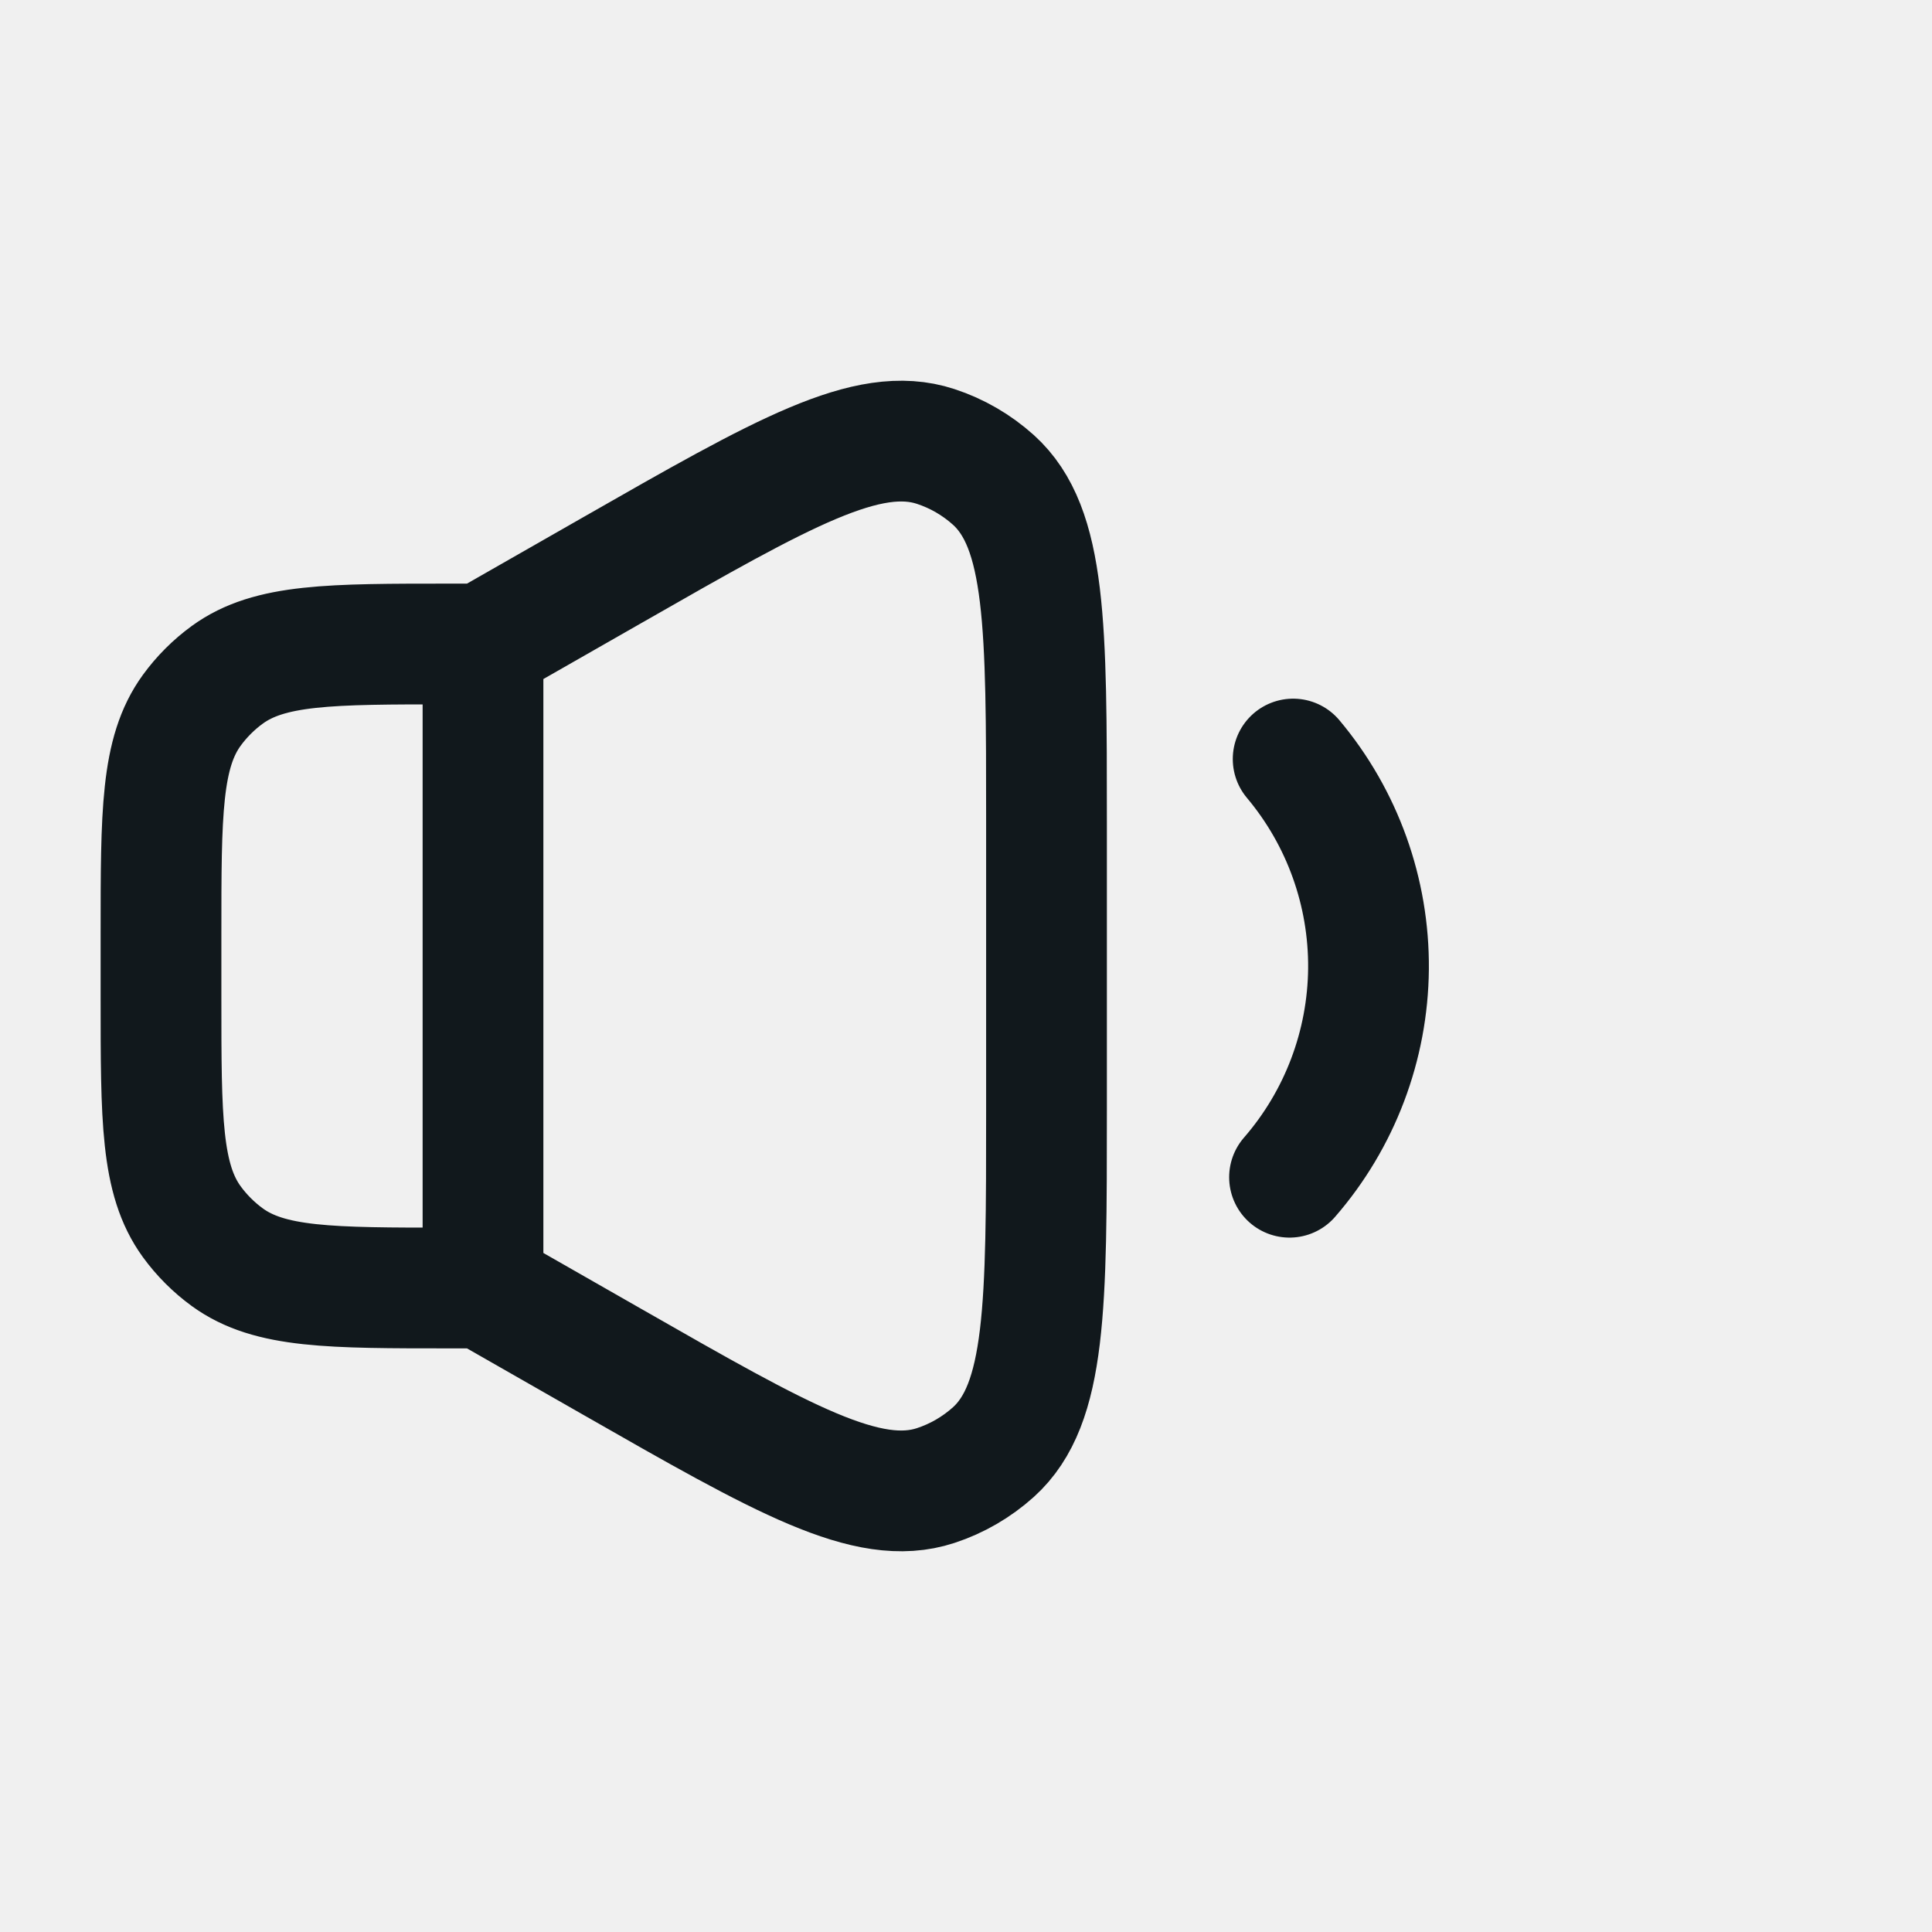
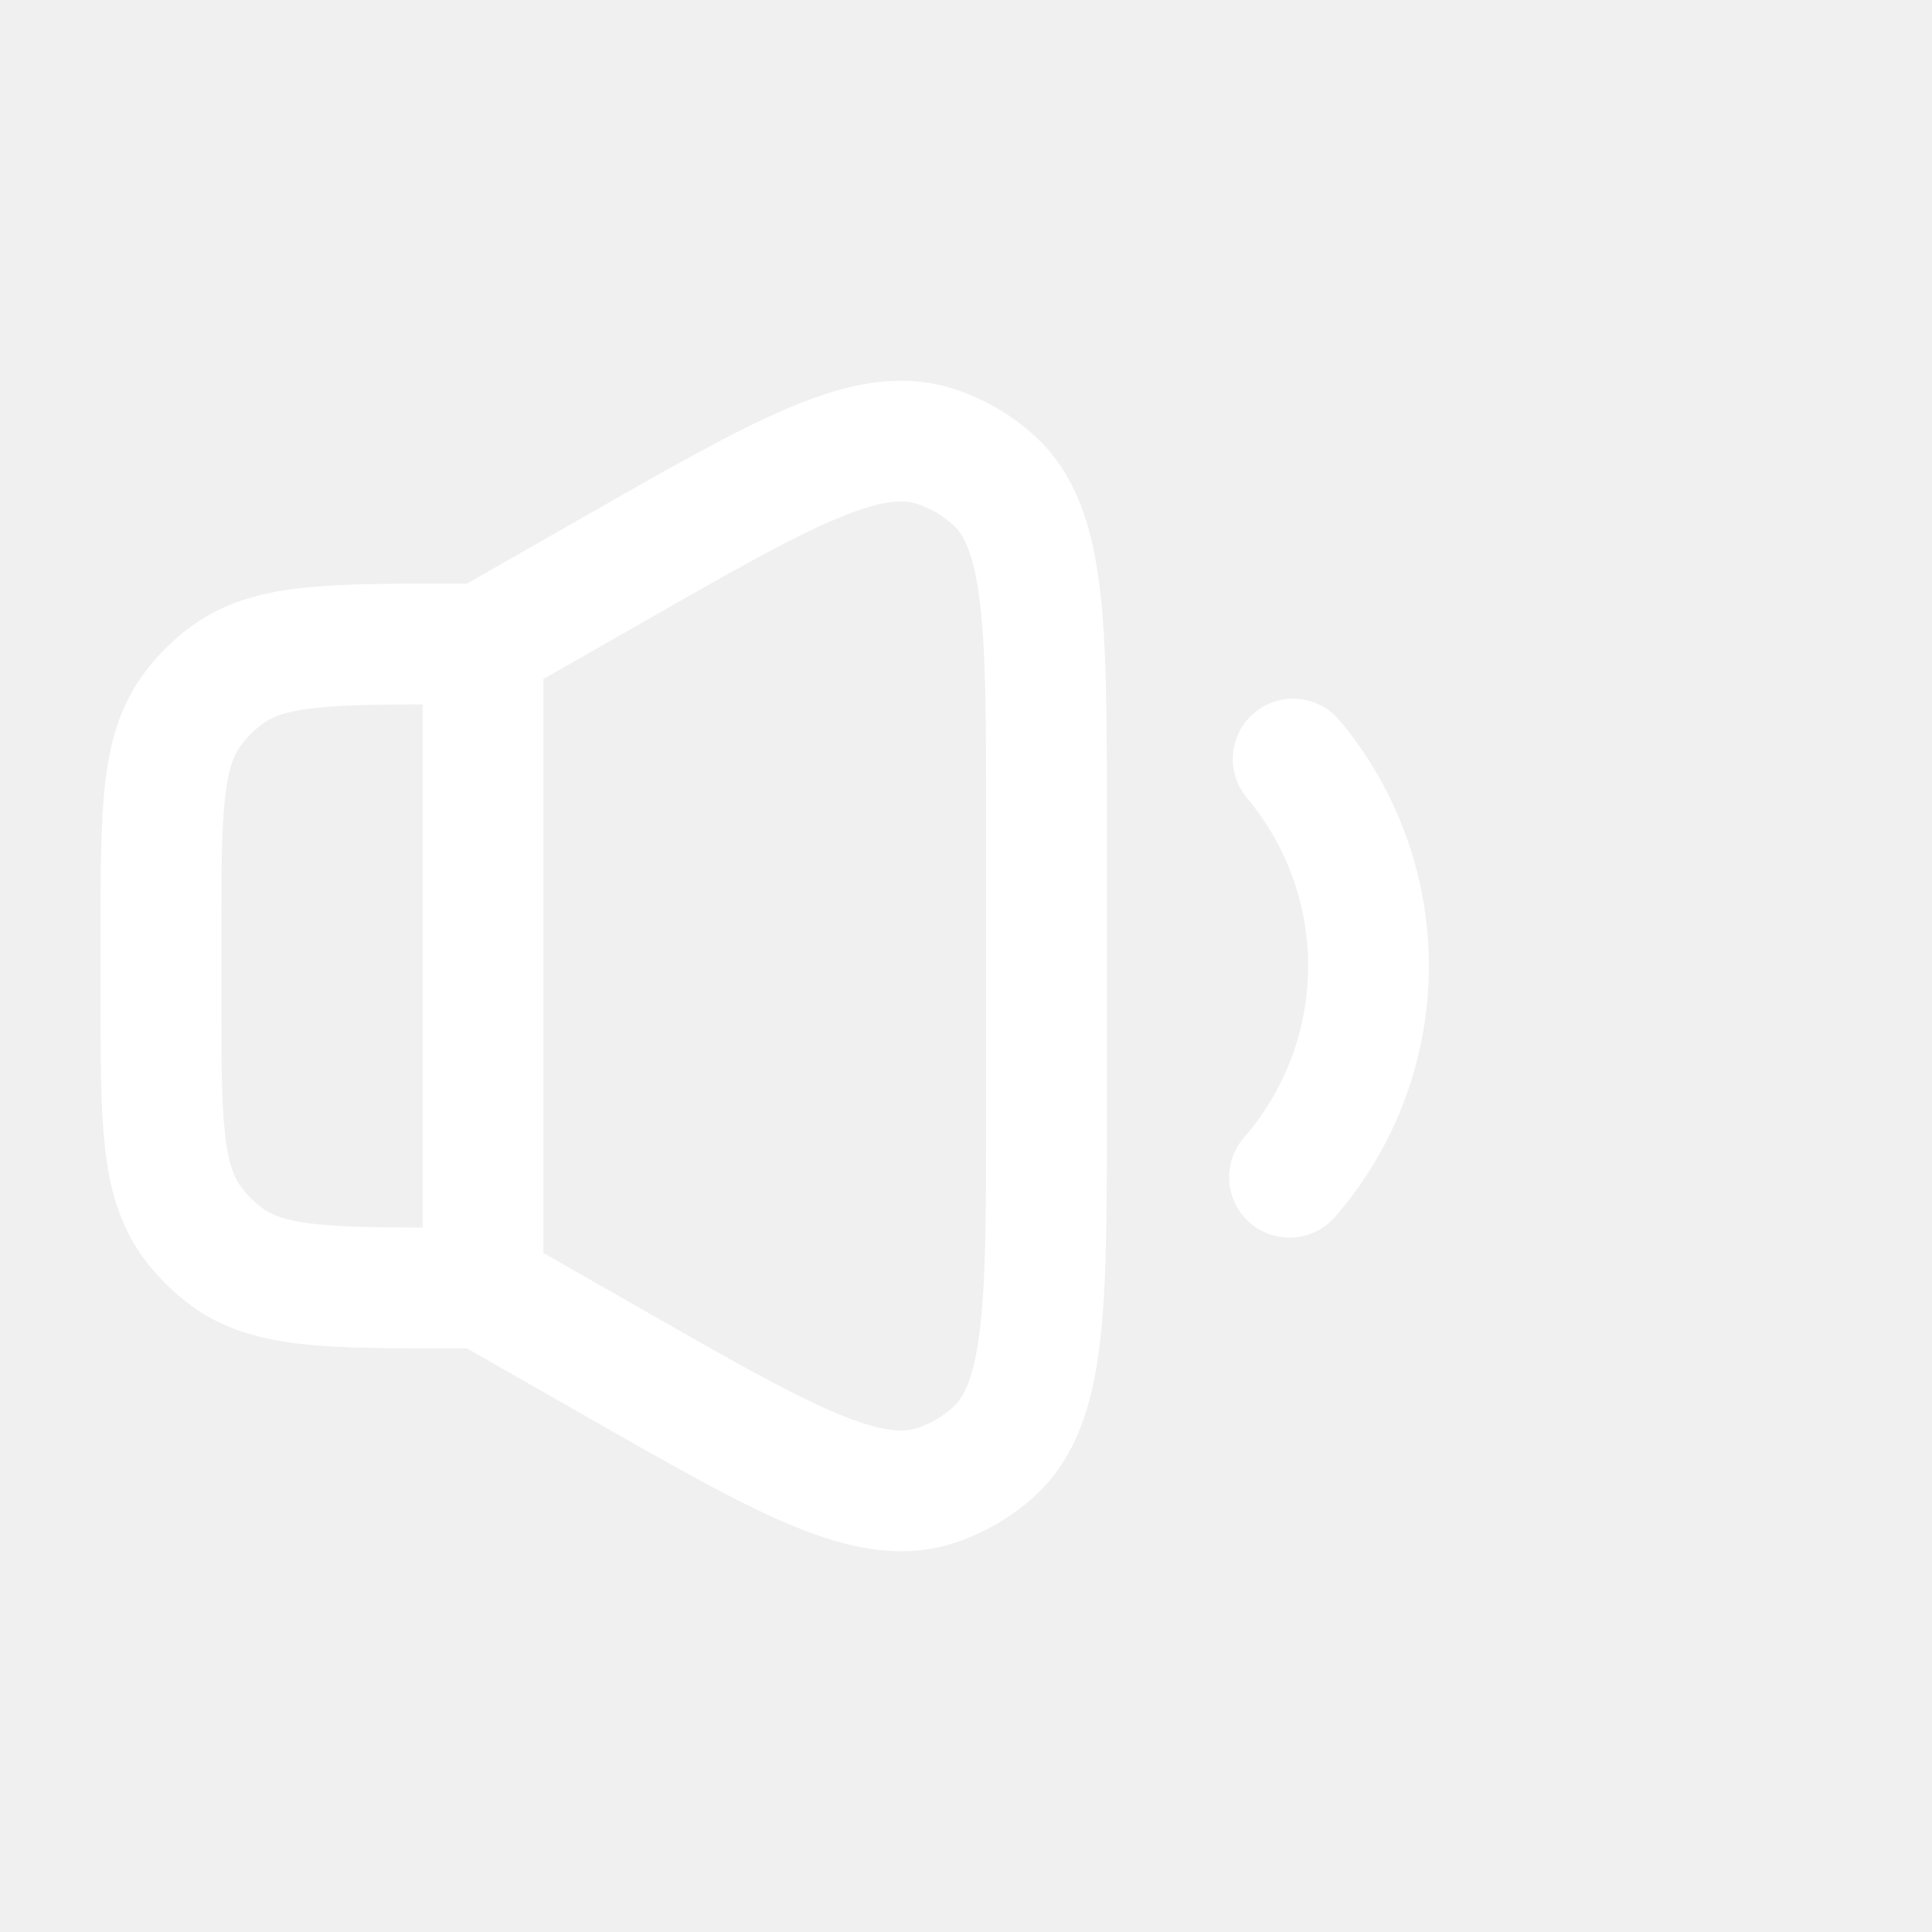
<svg xmlns="http://www.w3.org/2000/svg" width="24" height="24" viewBox="0 0 24 24" fill="none">
-   <path d="M6 8H5.6C4.1 8 3.35 8 2.824 8.382C2.655 8.505 2.505 8.655 2.382 8.824C2 9.35 2 10.1 2 11.6V12.4C2 13.9 2 14.65 2.382 15.176C2.505 15.345 2.655 15.495 2.824 15.618C3.35 16 4.1 16 5.6 16H6M6 8L7.614 7.078C9.724 5.872 10.779 5.269 11.623 5.546C11.889 5.633 12.133 5.775 12.341 5.962C13 6.558 13 7.773 13 10.203V13.797C13 16.227 13 17.442 12.341 18.038C12.133 18.225 11.889 18.367 11.623 18.454C10.779 18.731 9.724 18.128 7.614 16.922L6 16M6 8V16M16.064 9.429C16.676 10.158 17.008 11.082 17 12.035C16.991 12.987 16.644 13.905 16.019 14.624" stroke="#11181C" style="stroke:#11181C;stroke:color(display-p3 0.067 0.094 0.11);stroke-opacity:1;" stroke-width="1.5" stroke-linecap="round" stroke-linejoin="round" />
+   <path d="M6 8H5.6C4.1 8 3.35 8 2.824 8.382C2.655 8.505 2.505 8.655 2.382 8.824C2 9.35 2 10.1 2 11.6V12.4C2 13.9 2 14.65 2.382 15.176C2.505 15.345 2.655 15.495 2.824 15.618C3.35 16 4.1 16 5.6 16H6M6 8L7.614 7.078C9.724 5.872 10.779 5.269 11.623 5.546C11.889 5.633 12.133 5.775 12.341 5.962C13 6.558 13 7.773 13 10.203V13.797C13 16.227 13 17.442 12.341 18.038C12.133 18.225 11.889 18.367 11.623 18.454C10.779 18.731 9.724 18.128 7.614 16.922L6 16M6 8V16M16.064 9.429C16.676 10.158 17.008 11.082 17 12.035C16.991 12.987 16.644 13.905 16.019 14.624" stroke="#FFFFFF" stroke-width="1.5" stroke-linecap="round" stroke-linejoin="round" />
</svg>
